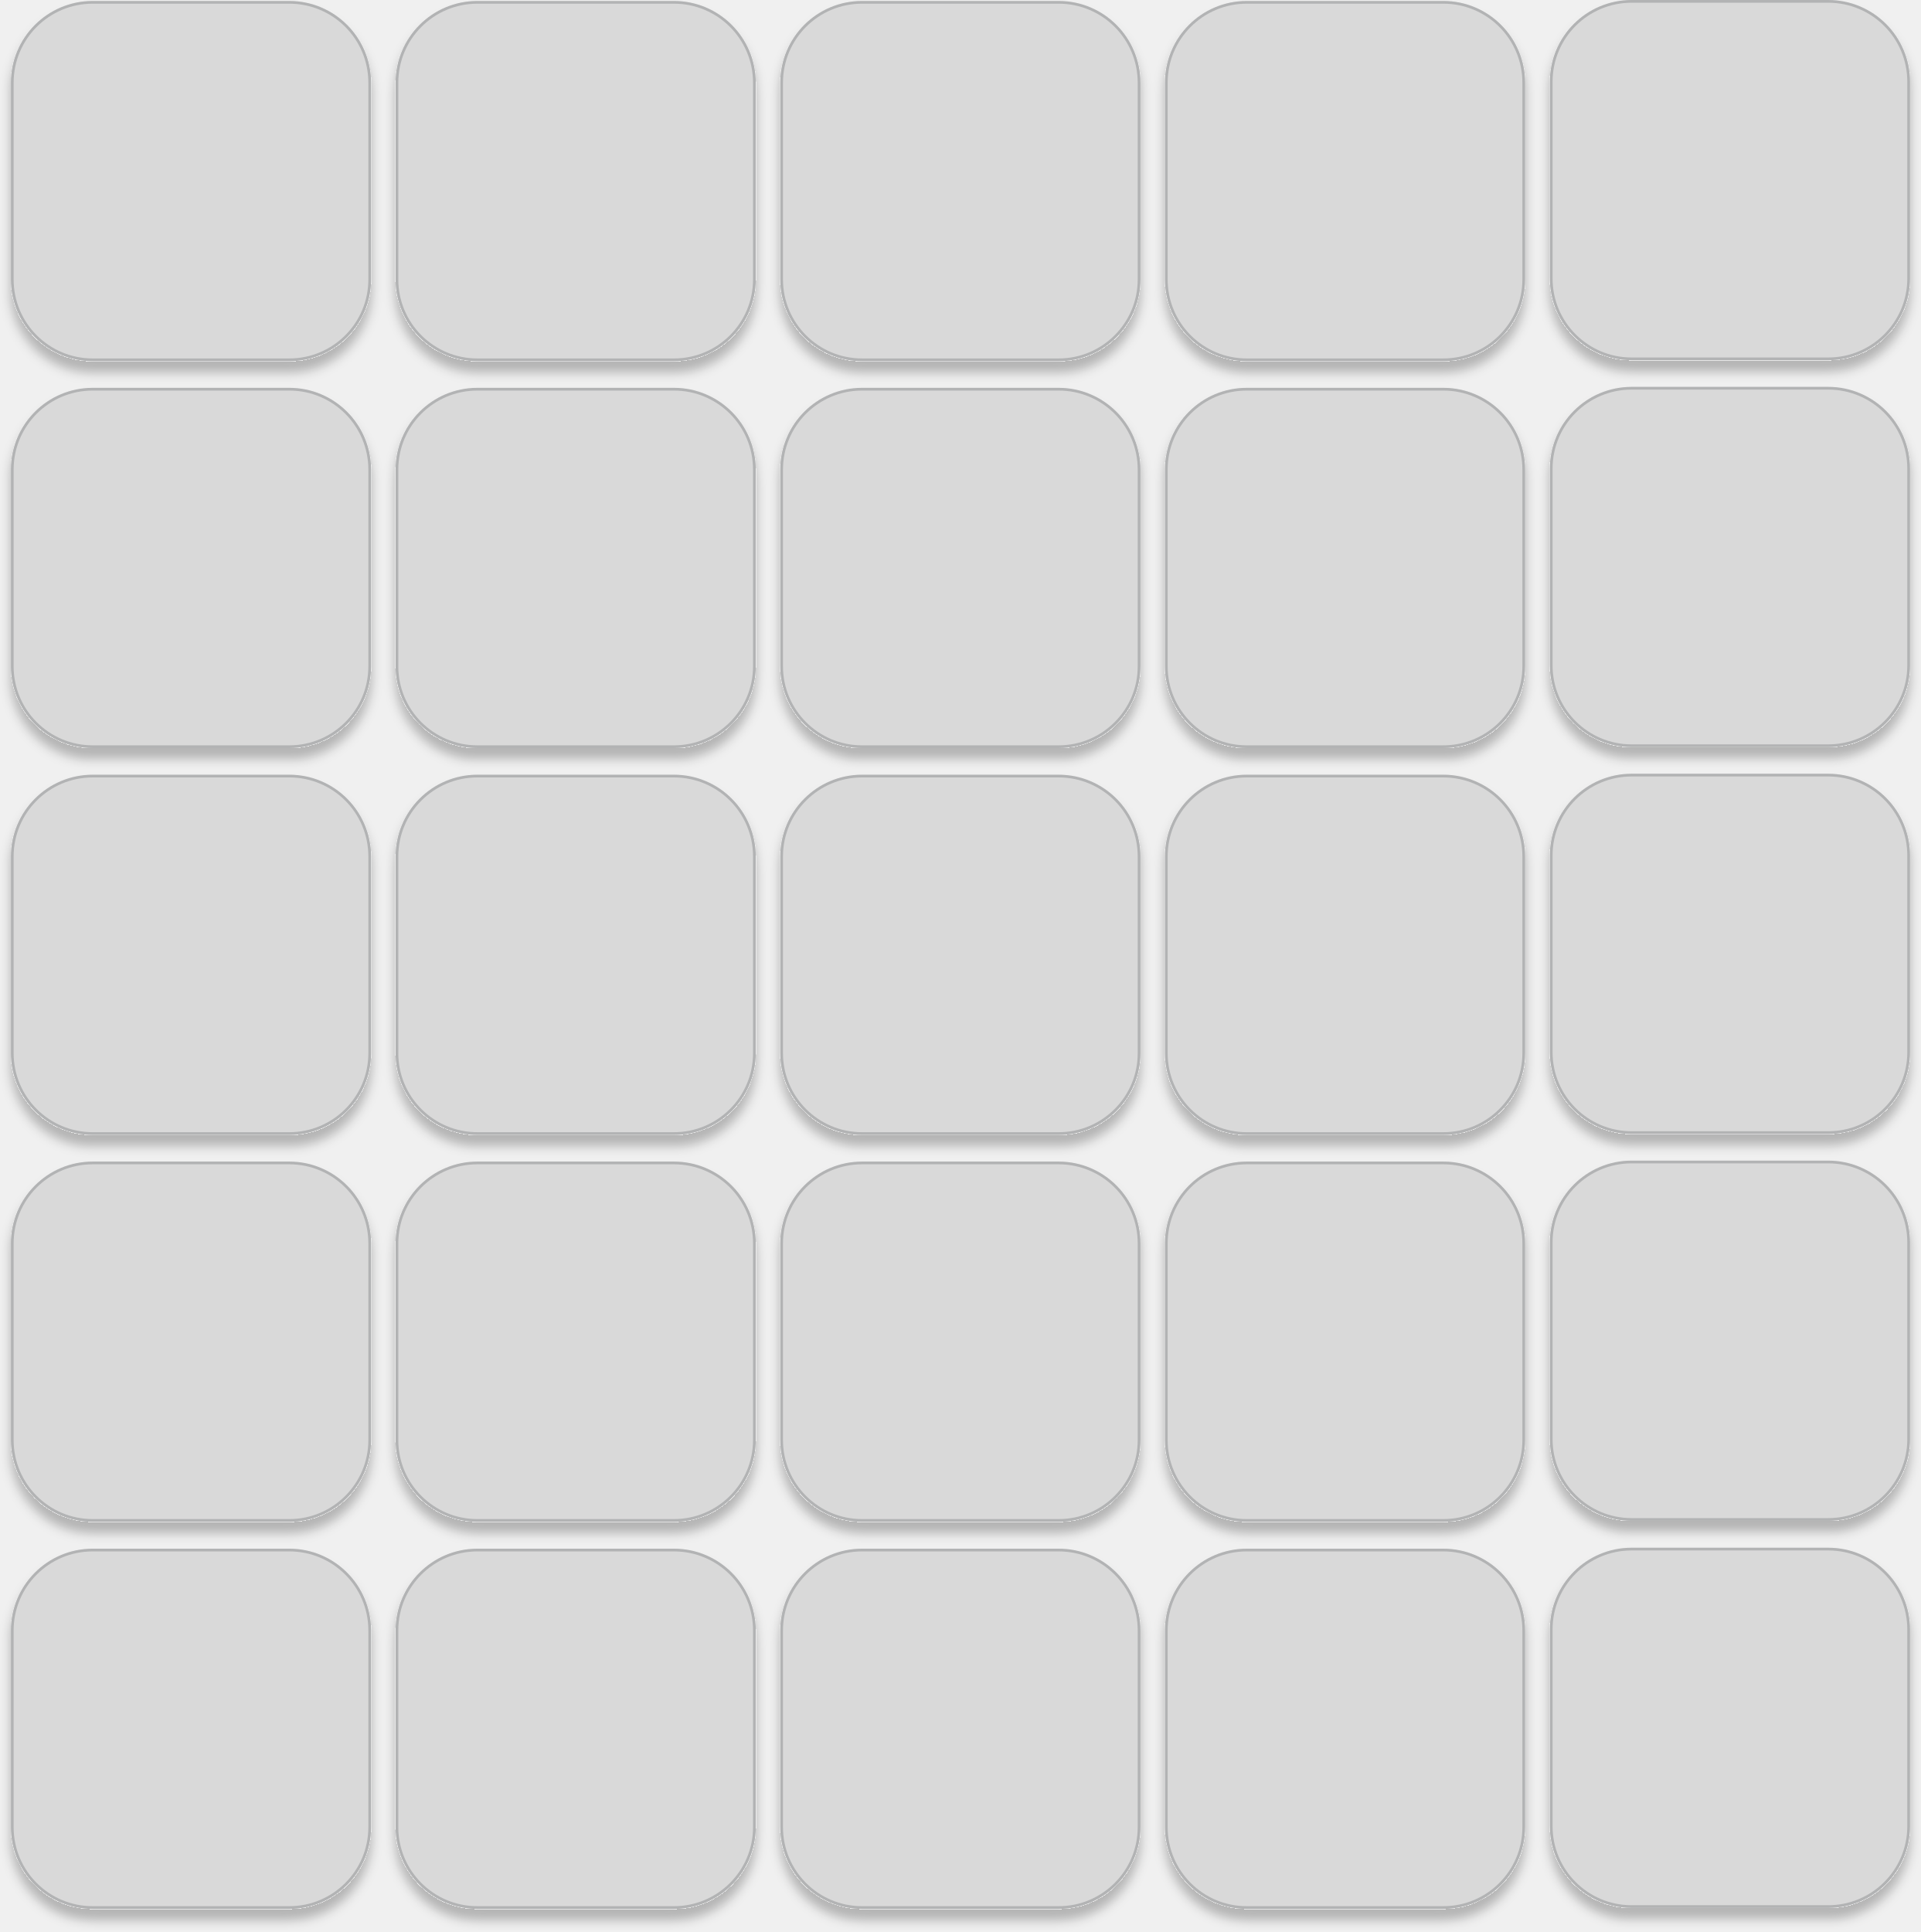
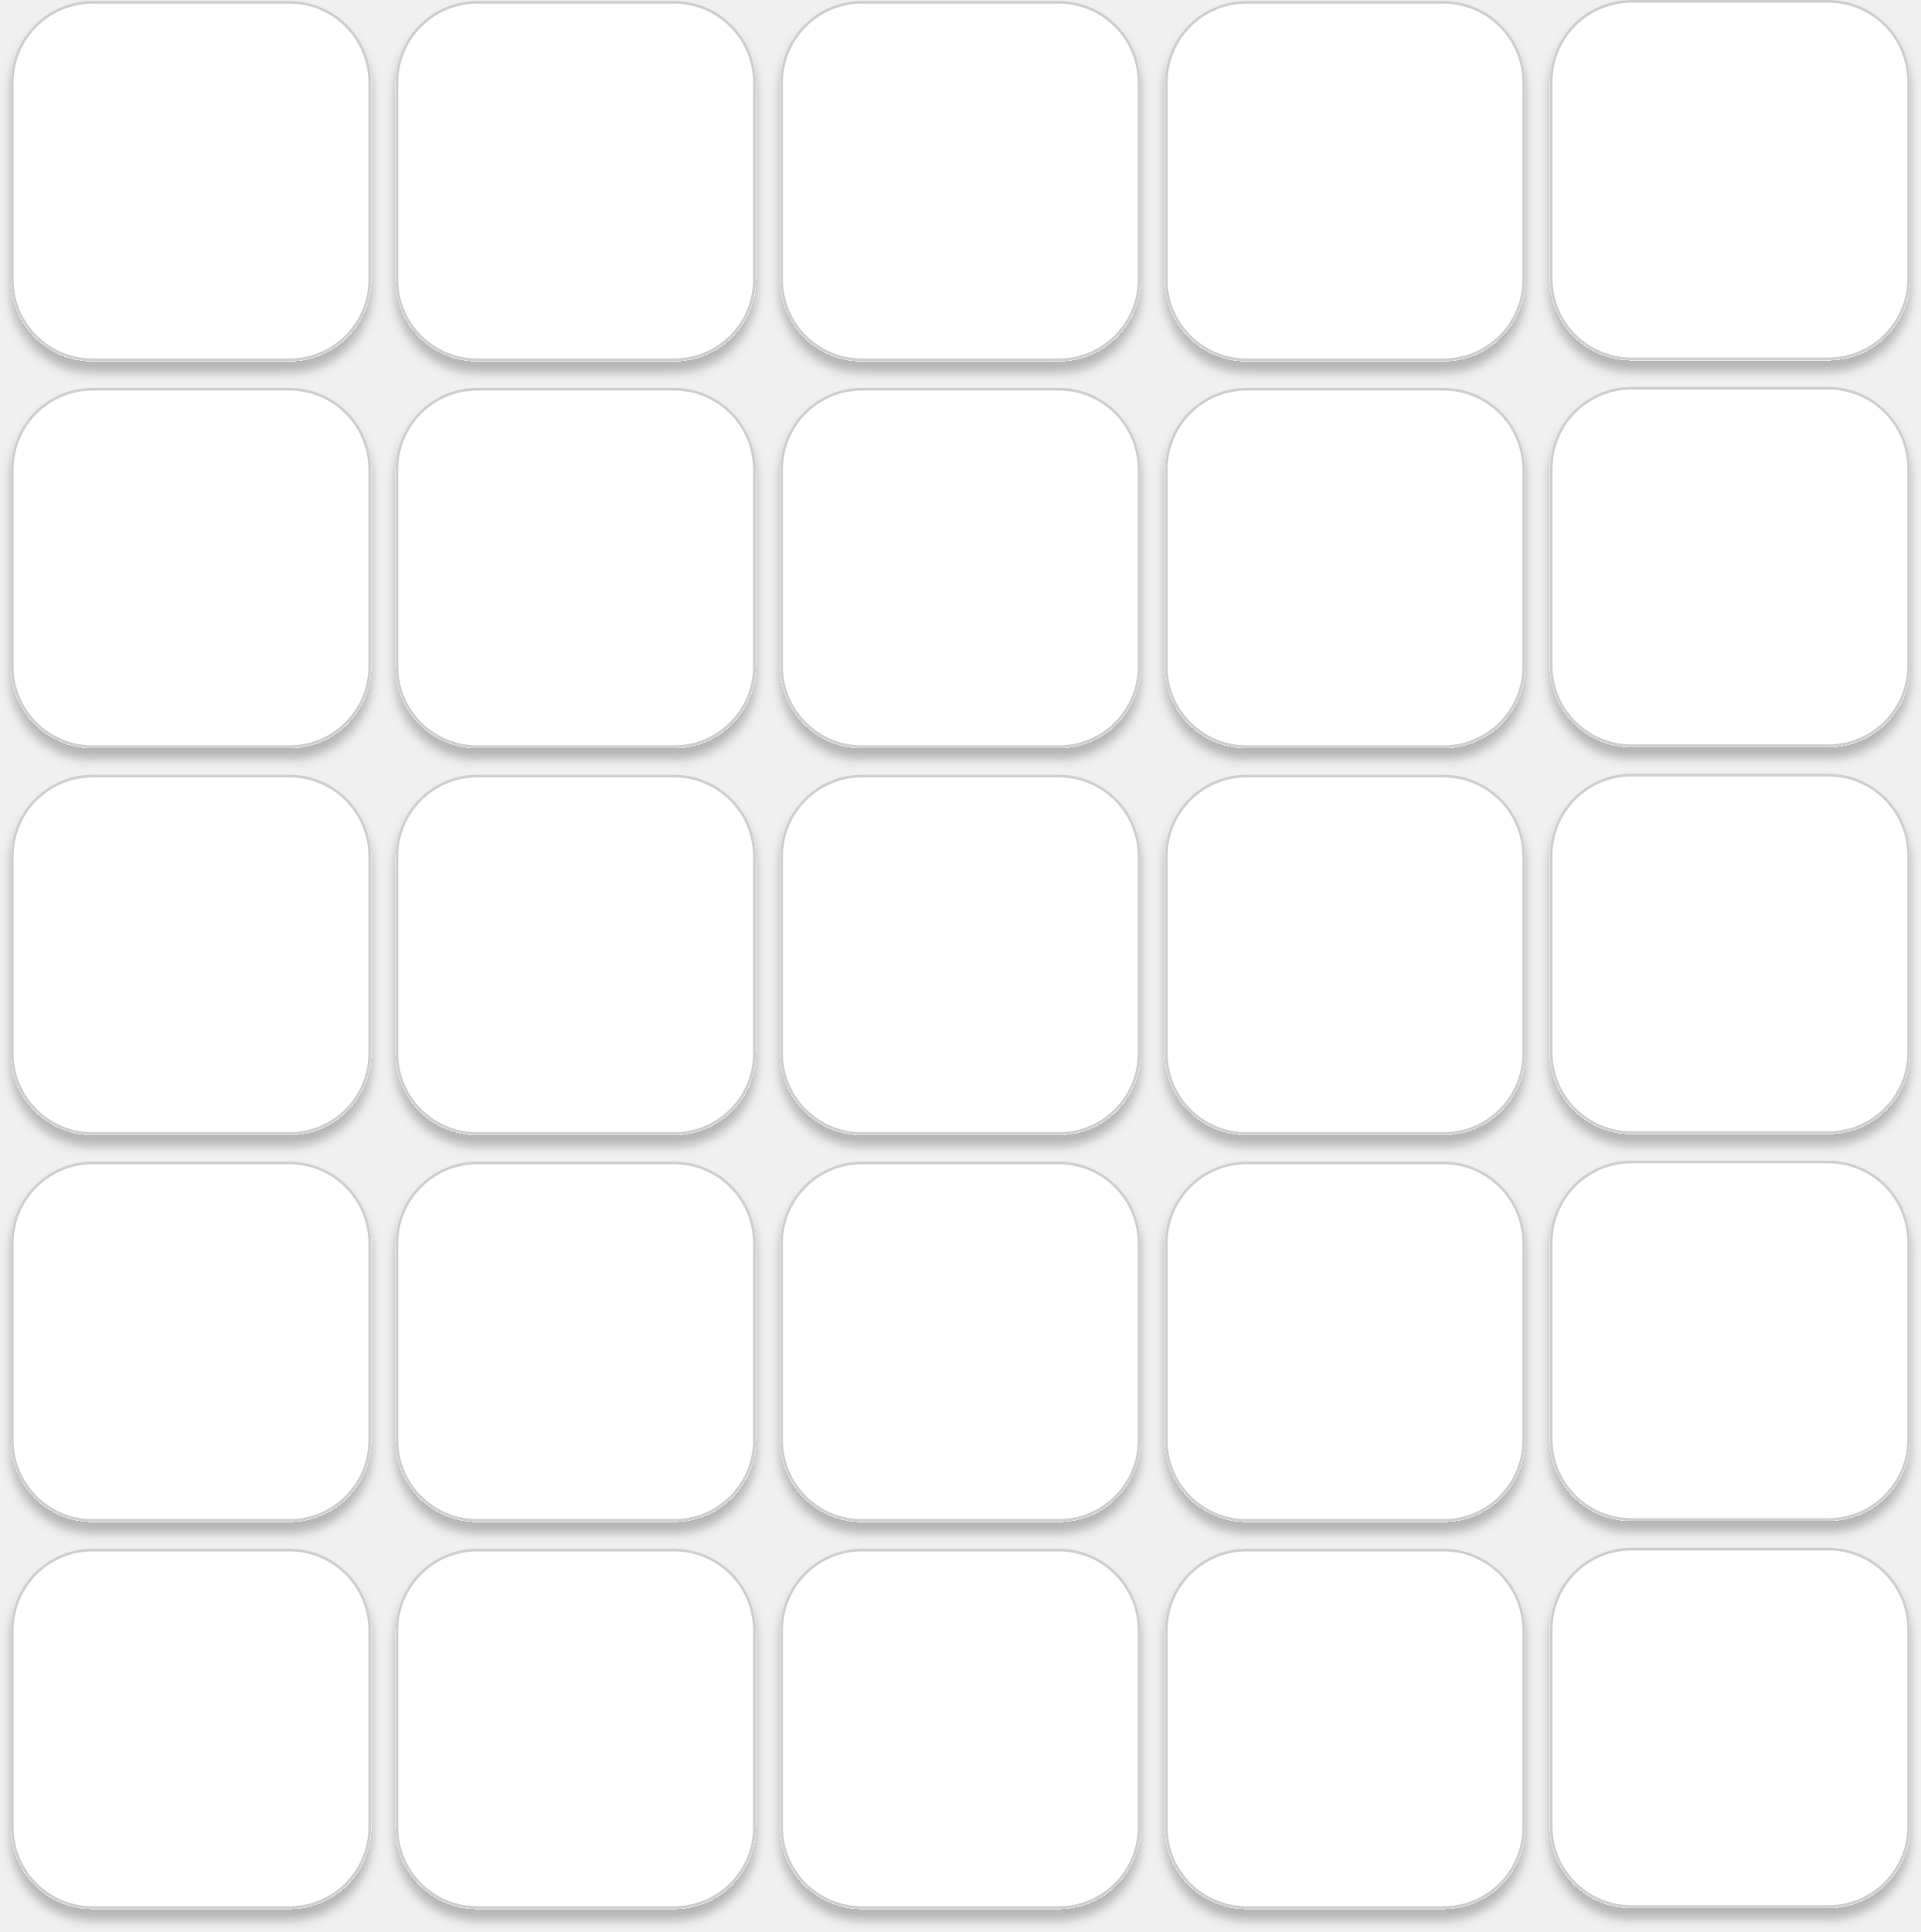
<svg xmlns="http://www.w3.org/2000/svg" width="705" height="709" viewBox="0 0 705 709" fill="none">
  <g filter="url(#filter0_d_89_70)">
-     <path d="M106.192 0.353H34C17.431 0.353 4 13.784 4 30.352V102.545C4 119.113 17.431 132.545 34 132.545H106.192C122.761 132.545 136.192 119.113 136.192 102.545V30.352C136.192 13.784 122.761 0.353 106.192 0.353Z" fill="#D9D9D9" />
+     <path d="M106.192 0.353H34C17.431 0.353 4 13.784 4 30.352V102.545C4 119.113 17.431 132.545 34 132.545H106.192C122.761 132.545 136.192 119.113 136.192 102.545V30.352C136.192 13.784 122.761 0.353 106.192 0.353Z" fill="white" />
    <path d="M106.192 0.853H34C17.708 0.853 4.5 14.06 4.5 30.352V102.545C4.5 118.837 17.708 132.045 34 132.045H106.192C122.484 132.045 135.692 118.837 135.692 102.545V30.352C135.692 14.06 122.484 0.853 106.192 0.853Z" stroke="#3C4145" stroke-opacity="0.25" />
-     <path d="M247.373 0.353H175.181C158.613 0.353 145.181 13.784 145.181 30.352V102.545C145.181 119.113 158.613 132.545 175.181 132.545H247.373C263.942 132.545 277.373 119.113 277.373 102.545V30.352C277.373 13.784 263.942 0.353 247.373 0.353Z" fill="#D9D9D9" />
+     <path d="M247.373 0.353H175.181C158.613 0.353 145.181 13.784 145.181 30.352V102.545C145.181 119.113 158.613 132.545 175.181 132.545H247.373C263.942 132.545 277.373 119.113 277.373 102.545V30.352C277.373 13.784 263.942 0.353 247.373 0.353Z" fill="white" />
    <path d="M247.373 0.853H175.181C158.889 0.853 145.681 14.06 145.681 30.352V102.545C145.681 118.837 158.889 132.045 175.181 132.045H247.373C263.666 132.045 276.873 118.837 276.873 102.545V30.352C276.873 14.06 263.666 0.853 247.373 0.853Z" stroke="#3C4145" stroke-opacity="0.25" />
-     <path d="M388.554 0.353H316.362C299.793 0.353 286.362 13.784 286.362 30.352V102.545C286.362 119.113 299.793 132.545 316.362 132.545H388.554C405.122 132.545 418.554 119.113 418.554 102.545V30.352C418.554 13.784 405.122 0.353 388.554 0.353Z" fill="#D9D9D9" />
+     <path d="M388.554 0.353H316.362C299.793 0.353 286.362 13.784 286.362 30.352V102.545C286.362 119.113 299.793 132.545 316.362 132.545H388.554C405.122 132.545 418.554 119.113 418.554 102.545V30.352C418.554 13.784 405.122 0.353 388.554 0.353Z" fill="white" />
    <path d="M388.554 0.853H316.362C300.069 0.853 286.862 14.06 286.862 30.352V102.545C286.862 118.837 300.069 132.045 316.362 132.045H388.554C404.846 132.045 418.054 118.837 418.054 102.545V30.352C418.054 14.06 404.846 0.853 388.554 0.853Z" stroke="#3C4145" stroke-opacity="0.25" />
-     <path d="M106.192 142.327H34C17.431 142.327 4 155.759 4 172.327V244.519C4 261.088 17.431 274.519 34 274.519H106.192C122.761 274.519 136.192 261.088 136.192 244.519V172.327C136.192 155.759 122.761 142.327 106.192 142.327Z" fill="#D9D9D9" />
+     <path d="M106.192 142.327H34C17.431 142.327 4 155.759 4 172.327V244.519C4 261.088 17.431 274.519 34 274.519H106.192C122.761 274.519 136.192 261.088 136.192 244.519V172.327C136.192 155.759 122.761 142.327 106.192 142.327Z" fill="white" />
    <path d="M106.192 142.827H34C17.708 142.827 4.5 156.035 4.5 172.327V244.519C4.5 260.812 17.708 274.019 34 274.019H106.192C122.484 274.019 135.692 260.812 135.692 244.519V172.327C135.692 156.035 122.484 142.827 106.192 142.827Z" stroke="#3C4145" stroke-opacity="0.25" />
-     <path d="M247.373 142.327H175.181C158.613 142.327 145.181 155.759 145.181 172.327V244.519C145.181 261.088 158.613 274.519 175.181 274.519H247.373C263.942 274.519 277.373 261.088 277.373 244.519V172.327C277.373 155.759 263.942 142.327 247.373 142.327Z" fill="#D9D9D9" />
+     <path d="M247.373 142.327H175.181C158.613 142.327 145.181 155.759 145.181 172.327V244.519C145.181 261.088 158.613 274.519 175.181 274.519H247.373C263.942 274.519 277.373 261.088 277.373 244.519V172.327C277.373 155.759 263.942 142.327 247.373 142.327Z" fill="white" />
    <path d="M247.373 142.827H175.181C158.889 142.827 145.681 156.035 145.681 172.327V244.519C145.681 260.812 158.889 274.019 175.181 274.019H247.373C263.666 274.019 276.873 260.812 276.873 244.519V172.327C276.873 156.035 263.666 142.827 247.373 142.827Z" stroke="#3C4145" stroke-opacity="0.25" />
-     <path d="M388.554 142.327H316.362C299.793 142.327 286.362 155.759 286.362 172.327V244.519C286.362 261.088 299.793 274.519 316.362 274.519H388.554C405.122 274.519 418.554 261.088 418.554 244.519V172.327C418.554 155.759 405.122 142.327 388.554 142.327Z" fill="#D9D9D9" />
+     <path d="M388.554 142.327H316.362C299.793 142.327 286.362 155.759 286.362 172.327V244.519C286.362 261.088 299.793 274.519 316.362 274.519H388.554C405.122 274.519 418.554 261.088 418.554 244.519V172.327C418.554 155.759 405.122 142.327 388.554 142.327Z" fill="white" />
    <path d="M388.554 142.827H316.362C300.069 142.827 286.862 156.035 286.862 172.327V244.519C286.862 260.812 300.069 274.019 316.362 274.019H388.554C404.846 274.019 418.054 260.812 418.054 244.519V172.327C418.054 156.035 404.846 142.827 388.554 142.827Z" stroke="#3C4145" stroke-opacity="0.25" />
-     <path d="M106.192 284.301H34C17.431 284.301 4 297.732 4 314.301V386.493C4 403.061 17.431 416.493 34 416.493H106.192C122.761 416.493 136.192 403.061 136.192 386.493V314.301C136.192 297.732 122.761 284.301 106.192 284.301Z" fill="#D9D9D9" />
+     <path d="M106.192 284.301H34C17.431 284.301 4 297.732 4 314.301V386.493C4 403.061 17.431 416.493 34 416.493H106.192C122.761 416.493 136.192 403.061 136.192 386.493V314.301C136.192 297.732 122.761 284.301 106.192 284.301Z" fill="white" />
    <path d="M106.192 284.801H34C17.708 284.801 4.5 298.008 4.5 314.301V386.493C4.5 402.785 17.708 415.993 34 415.993H106.192C122.484 415.993 135.692 402.785 135.692 386.493V314.301C135.692 298.008 122.484 284.801 106.192 284.801Z" stroke="#3C4145" stroke-opacity="0.25" />
-     <path d="M247.373 284.301H175.181C158.613 284.301 145.181 297.732 145.181 314.301V386.493C145.181 403.061 158.613 416.493 175.181 416.493H247.373C263.942 416.493 277.373 403.061 277.373 386.493V314.301C277.373 297.732 263.942 284.301 247.373 284.301Z" fill="#D9D9D9" />
+     <path d="M247.373 284.301H175.181C158.613 284.301 145.181 297.732 145.181 314.301V386.493C145.181 403.061 158.613 416.493 175.181 416.493H247.373C263.942 416.493 277.373 403.061 277.373 386.493V314.301C277.373 297.732 263.942 284.301 247.373 284.301Z" fill="white" />
    <path d="M247.373 284.801H175.181C158.889 284.801 145.681 298.008 145.681 314.301V386.493C145.681 402.785 158.889 415.993 175.181 415.993H247.373C263.666 415.993 276.873 402.785 276.873 386.493V314.301C276.873 298.008 263.666 284.801 247.373 284.801Z" stroke="#3C4145" stroke-opacity="0.25" />
-     <path d="M388.554 284.301H316.362C299.793 284.301 286.362 297.732 286.362 314.301V386.493C286.362 403.061 299.793 416.493 316.362 416.493H388.554C405.122 416.493 418.554 403.061 418.554 386.493V314.301C418.554 297.732 405.122 284.301 388.554 284.301Z" fill="#D9D9D9" />
+     <path d="M388.554 284.301H316.362C299.793 284.301 286.362 297.732 286.362 314.301V386.493C286.362 403.061 299.793 416.493 316.362 416.493H388.554C405.122 416.493 418.554 403.061 418.554 386.493V314.301C418.554 297.732 405.122 284.301 388.554 284.301Z" fill="white" />
    <path d="M388.554 284.801H316.362C300.069 284.801 286.862 298.008 286.862 314.301V386.493C286.862 402.785 300.069 415.993 316.362 415.993H388.554C404.846 415.993 418.054 402.785 418.054 386.493V314.301C418.054 298.008 404.846 284.801 388.554 284.801Z" stroke="#3C4145" stroke-opacity="0.25" />
-     <path d="M106.192 426.274H34C17.431 426.274 4 439.705 4 456.274V528.466C4 545.034 17.431 558.466 34 558.466H106.192C122.761 558.466 136.192 545.034 136.192 528.466V456.274C136.192 439.705 122.761 426.274 106.192 426.274Z" fill="#D9D9D9" />
+     <path d="M106.192 426.274H34C17.431 426.274 4 439.705 4 456.274V528.466C4 545.034 17.431 558.466 34 558.466H106.192C122.761 558.466 136.192 545.034 136.192 528.466V456.274C136.192 439.705 122.761 426.274 106.192 426.274Z" fill="white" />
    <path d="M106.192 426.774H34C17.708 426.774 4.5 439.982 4.5 456.274V528.466C4.5 544.758 17.708 557.966 34 557.966H106.192C122.484 557.966 135.692 544.758 135.692 528.466V456.274C135.692 439.982 122.484 426.774 106.192 426.774Z" stroke="#3C4145" stroke-opacity="0.25" />
-     <path d="M247.373 426.274H175.181C158.613 426.274 145.181 439.705 145.181 456.274V528.466C145.181 545.034 158.613 558.466 175.181 558.466H247.373C263.942 558.466 277.373 545.034 277.373 528.466V456.274C277.373 439.705 263.942 426.274 247.373 426.274Z" fill="#D9D9D9" />
+     <path d="M247.373 426.274H175.181C158.613 426.274 145.181 439.705 145.181 456.274V528.466C145.181 545.034 158.613 558.466 175.181 558.466H247.373C263.942 558.466 277.373 545.034 277.373 528.466V456.274C277.373 439.705 263.942 426.274 247.373 426.274Z" fill="white" />
    <path d="M247.373 426.774H175.181C158.889 426.774 145.681 439.982 145.681 456.274V528.466C145.681 544.758 158.889 557.966 175.181 557.966H247.373C263.666 557.966 276.873 544.758 276.873 528.466V456.274C276.873 439.982 263.666 426.774 247.373 426.774Z" stroke="#3C4145" stroke-opacity="0.25" />
-     <path d="M388.554 426.274H316.362C299.793 426.274 286.362 439.705 286.362 456.274V528.466C286.362 545.034 299.793 558.466 316.362 558.466H388.554C405.122 558.466 418.554 545.034 418.554 528.466V456.274C418.554 439.705 405.122 426.274 388.554 426.274Z" fill="#D9D9D9" />
+     <path d="M388.554 426.274H316.362C299.793 426.274 286.362 439.705 286.362 456.274V528.466C286.362 545.034 299.793 558.466 316.362 558.466H388.554C405.122 558.466 418.554 545.034 418.554 528.466V456.274C418.554 439.705 405.122 426.274 388.554 426.274Z" fill="white" />
    <path d="M388.554 426.774H316.362C300.069 426.774 286.862 439.982 286.862 456.274V528.466C286.862 544.758 300.069 557.966 316.362 557.966H388.554C404.846 557.966 418.054 544.758 418.054 528.466V456.274C418.054 439.982 404.846 426.774 388.554 426.774Z" stroke="#3C4145" stroke-opacity="0.25" />
-     <path d="M529.734 0.353H457.542C440.973 0.353 427.542 13.784 427.542 30.352V102.545C427.542 119.113 440.973 132.545 457.542 132.545H529.734C546.303 132.545 559.734 119.113 559.734 102.545V30.352C559.734 13.784 546.303 0.353 529.734 0.353Z" fill="#D9D9D9" />
+     <path d="M529.734 0.353H457.542C440.973 0.353 427.542 13.784 427.542 30.352V102.545C427.542 119.113 440.973 132.545 457.542 132.545H529.734C546.303 132.545 559.734 119.113 559.734 102.545V30.352C559.734 13.784 546.303 0.353 529.734 0.353Z" fill="white" />
    <path d="M529.734 0.853H457.542C441.25 0.853 428.042 14.06 428.042 30.352V102.545C428.042 118.837 441.25 132.045 457.542 132.045H529.734C546.026 132.045 559.234 118.837 559.234 102.545V30.352C559.234 14.06 546.026 0.853 529.734 0.853Z" stroke="#3C4145" stroke-opacity="0.25" />
-     <path d="M529.734 142.327H457.542C440.973 142.327 427.542 155.759 427.542 172.327V244.519C427.542 261.088 440.973 274.519 457.542 274.519H529.734C546.303 274.519 559.734 261.088 559.734 244.519V172.327C559.734 155.759 546.303 142.327 529.734 142.327Z" fill="#D9D9D9" />
+     <path d="M529.734 142.327H457.542C440.973 142.327 427.542 155.759 427.542 172.327V244.519C427.542 261.088 440.973 274.519 457.542 274.519H529.734C546.303 274.519 559.734 261.088 559.734 244.519V172.327C559.734 155.759 546.303 142.327 529.734 142.327Z" fill="white" />
    <path d="M529.734 142.827H457.542C441.25 142.827 428.042 156.035 428.042 172.327V244.519C428.042 260.812 441.25 274.019 457.542 274.019H529.734C546.026 274.019 559.234 260.812 559.234 244.519V172.327C559.234 156.035 546.026 142.827 529.734 142.827Z" stroke="#3C4145" stroke-opacity="0.25" />
-     <path d="M529.734 284.301H457.542C440.973 284.301 427.542 297.732 427.542 314.301V386.493C427.542 403.061 440.973 416.493 457.542 416.493H529.734C546.303 416.493 559.734 403.061 559.734 386.493V314.301C559.734 297.732 546.303 284.301 529.734 284.301Z" fill="#D9D9D9" />
+     <path d="M529.734 284.301H457.542C440.973 284.301 427.542 297.732 427.542 314.301V386.493C427.542 403.061 440.973 416.493 457.542 416.493H529.734C546.303 416.493 559.734 403.061 559.734 386.493V314.301C559.734 297.732 546.303 284.301 529.734 284.301Z" fill="white" />
    <path d="M529.734 284.801H457.542C441.25 284.801 428.042 298.008 428.042 314.301V386.493C428.042 402.785 441.25 415.993 457.542 415.993H529.734C546.026 415.993 559.234 402.785 559.234 386.493V314.301C559.234 298.008 546.026 284.801 529.734 284.801Z" stroke="#3C4145" stroke-opacity="0.25" />
-     <path d="M529.734 426.274H457.542C440.973 426.274 427.542 439.705 427.542 456.274V528.466C427.542 545.034 440.973 558.466 457.542 558.466H529.734C546.303 558.466 559.734 545.034 559.734 528.466V456.274C559.734 439.705 546.303 426.274 529.734 426.274Z" fill="#D9D9D9" />
+     <path d="M529.734 426.274H457.542C440.973 426.274 427.542 439.705 427.542 456.274V528.466C427.542 545.034 440.973 558.466 457.542 558.466H529.734C546.303 558.466 559.734 545.034 559.734 528.466V456.274C559.734 439.705 546.303 426.274 529.734 426.274Z" fill="white" />
    <path d="M529.734 426.774H457.542C441.25 426.774 428.042 439.982 428.042 456.274V528.466C428.042 544.758 441.25 557.966 457.542 557.966H529.734C546.026 557.966 559.234 544.758 559.234 528.466V456.274C559.234 439.982 546.026 426.774 529.734 426.774Z" stroke="#3C4145" stroke-opacity="0.25" />
-     <path d="M106.192 568.332H34C17.431 568.332 4 581.763 4 598.332V670.524C4 687.093 17.431 700.524 34 700.524H106.192C122.761 700.524 136.192 687.093 136.192 670.524V598.332C136.192 581.763 122.761 568.332 106.192 568.332Z" fill="#D9D9D9" />
+     <path d="M106.192 568.332H34C17.431 568.332 4 581.763 4 598.332V670.524C4 687.093 17.431 700.524 34 700.524H106.192C122.761 700.524 136.192 687.093 136.192 670.524V598.332C136.192 581.763 122.761 568.332 106.192 568.332Z" fill="white" />
    <path d="M106.192 568.832H34C17.708 568.832 4.5 582.04 4.5 598.332V670.524C4.5 686.816 17.708 700.024 34 700.024H106.192C122.484 700.024 135.692 686.816 135.692 670.524V598.332C135.692 582.04 122.484 568.832 106.192 568.832Z" stroke="#3C4145" stroke-opacity="0.25" />
-     <path d="M247.373 568.332H175.181C158.613 568.332 145.181 581.763 145.181 598.332V670.524C145.181 687.093 158.613 700.524 175.181 700.524H247.373C263.942 700.524 277.373 687.093 277.373 670.524V598.332C277.373 581.763 263.942 568.332 247.373 568.332Z" fill="#D9D9D9" />
+     <path d="M247.373 568.332H175.181C158.613 568.332 145.181 581.763 145.181 598.332V670.524C145.181 687.093 158.613 700.524 175.181 700.524H247.373C263.942 700.524 277.373 687.093 277.373 670.524V598.332C277.373 581.763 263.942 568.332 247.373 568.332Z" fill="white" />
    <path d="M247.373 568.832H175.181C158.889 568.832 145.681 582.04 145.681 598.332V670.524C145.681 686.816 158.889 700.024 175.181 700.024H247.373C263.666 700.024 276.873 686.816 276.873 670.524V598.332C276.873 582.04 263.666 568.832 247.373 568.832Z" stroke="#3C4145" stroke-opacity="0.25" />
-     <path d="M388.554 568.332H316.362C299.793 568.332 286.362 581.763 286.362 598.332V670.524C286.362 687.093 299.793 700.524 316.362 700.524H388.554C405.122 700.524 418.554 687.093 418.554 670.524V598.332C418.554 581.763 405.122 568.332 388.554 568.332Z" fill="#D9D9D9" />
+     <path d="M388.554 568.332H316.362C299.793 568.332 286.362 581.763 286.362 598.332V670.524C286.362 687.093 299.793 700.524 316.362 700.524H388.554C405.122 700.524 418.554 687.093 418.554 670.524V598.332C418.554 581.763 405.122 568.332 388.554 568.332Z" fill="white" />
    <path d="M388.554 568.832H316.362C300.069 568.832 286.862 582.04 286.862 598.332V670.524C286.862 686.816 300.069 700.024 316.362 700.024H388.554C404.846 700.024 418.054 686.816 418.054 670.524V598.332C418.054 582.04 404.846 568.832 388.554 568.832Z" stroke="#3C4145" stroke-opacity="0.25" />
-     <path d="M529.734 568.332H457.542C440.973 568.332 427.542 581.763 427.542 598.332V670.524C427.542 687.093 440.973 700.524 457.542 700.524H529.734C546.303 700.524 559.734 687.093 559.734 670.524V598.332C559.734 581.763 546.303 568.332 529.734 568.332Z" fill="#D9D9D9" />
+     <path d="M529.734 568.332H457.542C440.973 568.332 427.542 581.763 427.542 598.332V670.524C427.542 687.093 440.973 700.524 457.542 700.524H529.734C546.303 700.524 559.734 687.093 559.734 670.524V598.332C559.734 581.763 546.303 568.332 529.734 568.332Z" fill="white" />
    <path d="M529.734 568.832H457.542C441.25 568.832 428.042 582.04 428.042 598.332V670.524C428.042 686.816 441.25 700.024 457.542 700.024H529.734C546.026 700.024 559.234 686.816 559.234 670.524V598.332C559.234 582.04 546.026 568.832 529.734 568.832Z" stroke="#3C4145" stroke-opacity="0.25" />
-     <path d="M671.001 0H598.809C582.241 0 568.809 13.431 568.809 30V102.192C568.809 118.761 582.241 132.192 598.809 132.192H671.001C687.57 132.192 701.001 118.761 701.001 102.192V30C701.001 13.431 687.57 0 671.001 0Z" fill="#D9D9D9" />
+     <path d="M671.001 0H598.809C582.241 0 568.809 13.431 568.809 30V102.192C568.809 118.761 582.241 132.192 598.809 132.192H671.001C687.57 132.192 701.001 118.761 701.001 102.192V30C701.001 13.431 687.57 0 671.001 0Z" fill="white" />
    <path d="M671.001 0.5H598.809C582.517 0.5 569.309 13.708 569.309 30V102.192C569.309 118.484 582.517 131.692 598.809 131.692H671.001C687.293 131.692 700.501 118.484 700.501 102.192V30C700.501 13.708 687.293 0.5 671.001 0.5Z" stroke="#3C4145" stroke-opacity="0.25" />
-     <path d="M671.001 141.974H598.809C582.241 141.974 568.809 155.406 568.809 171.974V244.166C568.809 260.735 582.241 274.166 598.809 274.166H671.001C687.57 274.166 701.001 260.735 701.001 244.166V171.974C701.001 155.406 687.57 141.974 671.001 141.974Z" fill="#D9D9D9" />
+     <path d="M671.001 141.974H598.809C582.241 141.974 568.809 155.406 568.809 171.974V244.166C568.809 260.735 582.241 274.166 598.809 274.166H671.001C687.57 274.166 701.001 260.735 701.001 244.166V171.974C701.001 155.406 687.57 141.974 671.001 141.974Z" fill="white" />
    <path d="M671.001 142.474H598.809C582.517 142.474 569.309 155.682 569.309 171.974V244.166C569.309 260.459 582.517 273.666 598.809 273.666H671.001C687.293 273.666 700.501 260.459 700.501 244.166V171.974C700.501 155.682 687.293 142.474 671.001 142.474Z" stroke="#3C4145" stroke-opacity="0.25" />
-     <path d="M671.001 283.948H598.809C582.241 283.948 568.809 297.38 568.809 313.948V386.14C568.809 402.709 582.241 416.14 598.809 416.14H671.001C687.57 416.14 701.001 402.709 701.001 386.14V313.948C701.001 297.38 687.57 283.948 671.001 283.948Z" fill="#D9D9D9" />
+     <path d="M671.001 283.948H598.809C582.241 283.948 568.809 297.38 568.809 313.948V386.14C568.809 402.709 582.241 416.14 598.809 416.14H671.001C687.57 416.14 701.001 402.709 701.001 386.14V313.948C701.001 297.38 687.57 283.948 671.001 283.948Z" fill="white" />
    <path d="M671.001 284.448H598.809C582.517 284.448 569.309 297.656 569.309 313.948V386.14C569.309 402.433 582.517 415.64 598.809 415.64H671.001C687.293 415.64 700.501 402.433 700.501 386.14V313.948C700.501 297.656 687.293 284.448 671.001 284.448Z" stroke="#3C4145" stroke-opacity="0.25" />
-     <path d="M671.001 425.922H598.809C582.241 425.922 568.809 439.353 568.809 455.922V528.114C568.809 544.682 582.241 558.114 598.809 558.114H671.001C687.57 558.114 701.001 544.682 701.001 528.114V455.922C701.001 439.353 687.57 425.922 671.001 425.922Z" fill="#D9D9D9" />
+     <path d="M671.001 425.922H598.809C582.241 425.922 568.809 439.353 568.809 455.922V528.114C568.809 544.682 582.241 558.114 598.809 558.114H671.001C687.57 558.114 701.001 544.682 701.001 528.114V455.922C701.001 439.353 687.57 425.922 671.001 425.922Z" fill="white" />
    <path d="M671.001 426.422H598.809C582.517 426.422 569.309 439.629 569.309 455.922V528.114C569.309 544.406 582.517 557.614 598.809 557.614H671.001C687.293 557.614 700.501 544.406 700.501 528.114V455.922C700.501 439.629 687.293 426.422 671.001 426.422Z" stroke="#3C4145" stroke-opacity="0.25" />
-     <path d="M671.001 567.98H598.809C582.241 567.98 568.809 581.411 568.809 597.98V670.172C568.809 686.741 582.241 700.172 598.809 700.172H671.001C687.57 700.172 701.001 686.741 701.001 670.172V597.98C701.001 581.411 687.57 567.98 671.001 567.98Z" fill="#D9D9D9" />
+     <path d="M671.001 567.98H598.809C582.241 567.98 568.809 581.411 568.809 597.98V670.172C568.809 686.741 582.241 700.172 598.809 700.172H671.001C687.57 700.172 701.001 686.741 701.001 670.172V597.98C701.001 581.411 687.57 567.98 671.001 567.98Z" fill="white" />
    <path d="M671.001 568.48H598.809C582.517 568.48 569.309 581.688 569.309 597.98V670.172C569.309 686.464 582.517 699.672 598.809 699.672H671.001C687.293 699.672 700.501 686.464 700.501 670.172V597.98C700.501 581.688 687.293 568.48 671.001 568.48Z" stroke="#3C4145" stroke-opacity="0.25" />
  </g>
  <defs>
    <filter id="filter0_d_89_70" x="0" y="0" width="705.001" height="708.524" filterUnits="userSpaceOnUse" color-interpolation-filters="sRGB">
      <feFlood flood-opacity="0" result="BackgroundImageFix" />
      <feColorMatrix in="SourceAlpha" type="matrix" values="0 0 0 0 0 0 0 0 0 0 0 0 0 0 0 0 0 0 127 0" result="hardAlpha" />
      <feOffset dy="4" />
      <feGaussianBlur stdDeviation="2" />
      <feComposite in2="hardAlpha" operator="out" />
      <feColorMatrix type="matrix" values="0 0 0 0 0 0 0 0 0 0 0 0 0 0 0 0 0 0 0.25 0" />
      <feBlend mode="normal" in2="BackgroundImageFix" result="effect1_dropShadow_89_70" />
      <feBlend mode="normal" in="SourceGraphic" in2="effect1_dropShadow_89_70" result="shape" />
    </filter>
  </defs>
</svg>
